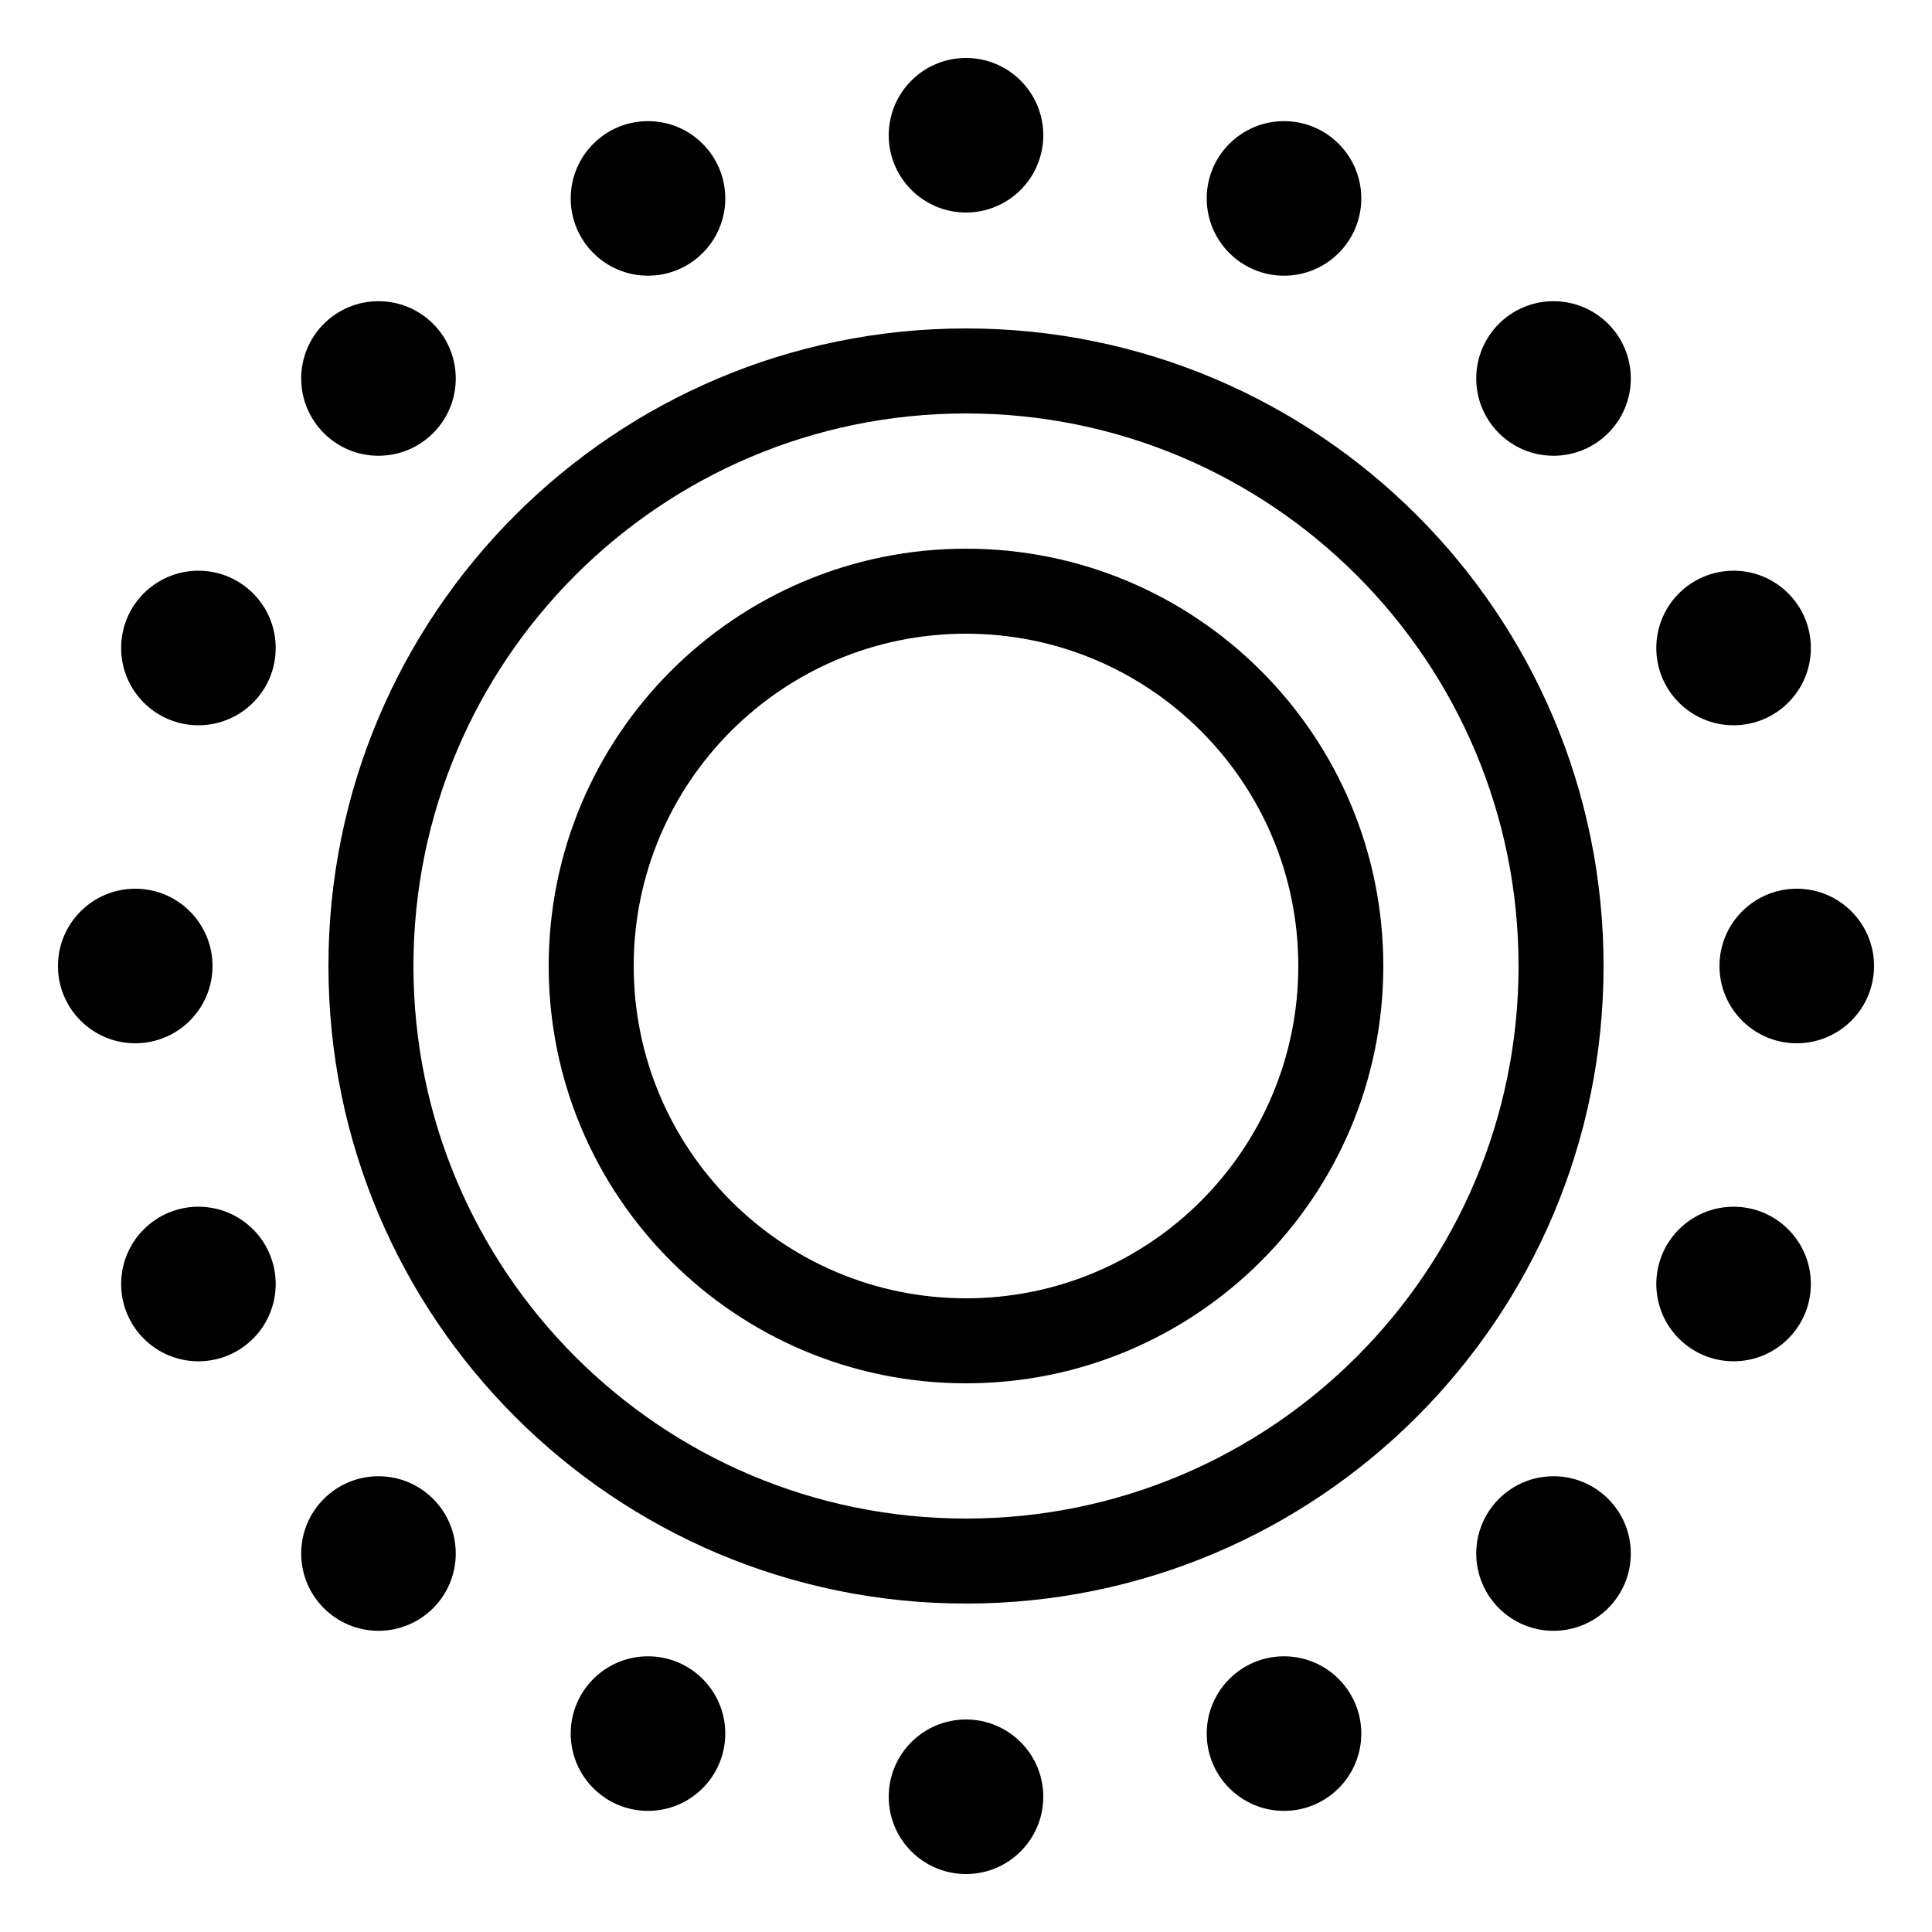
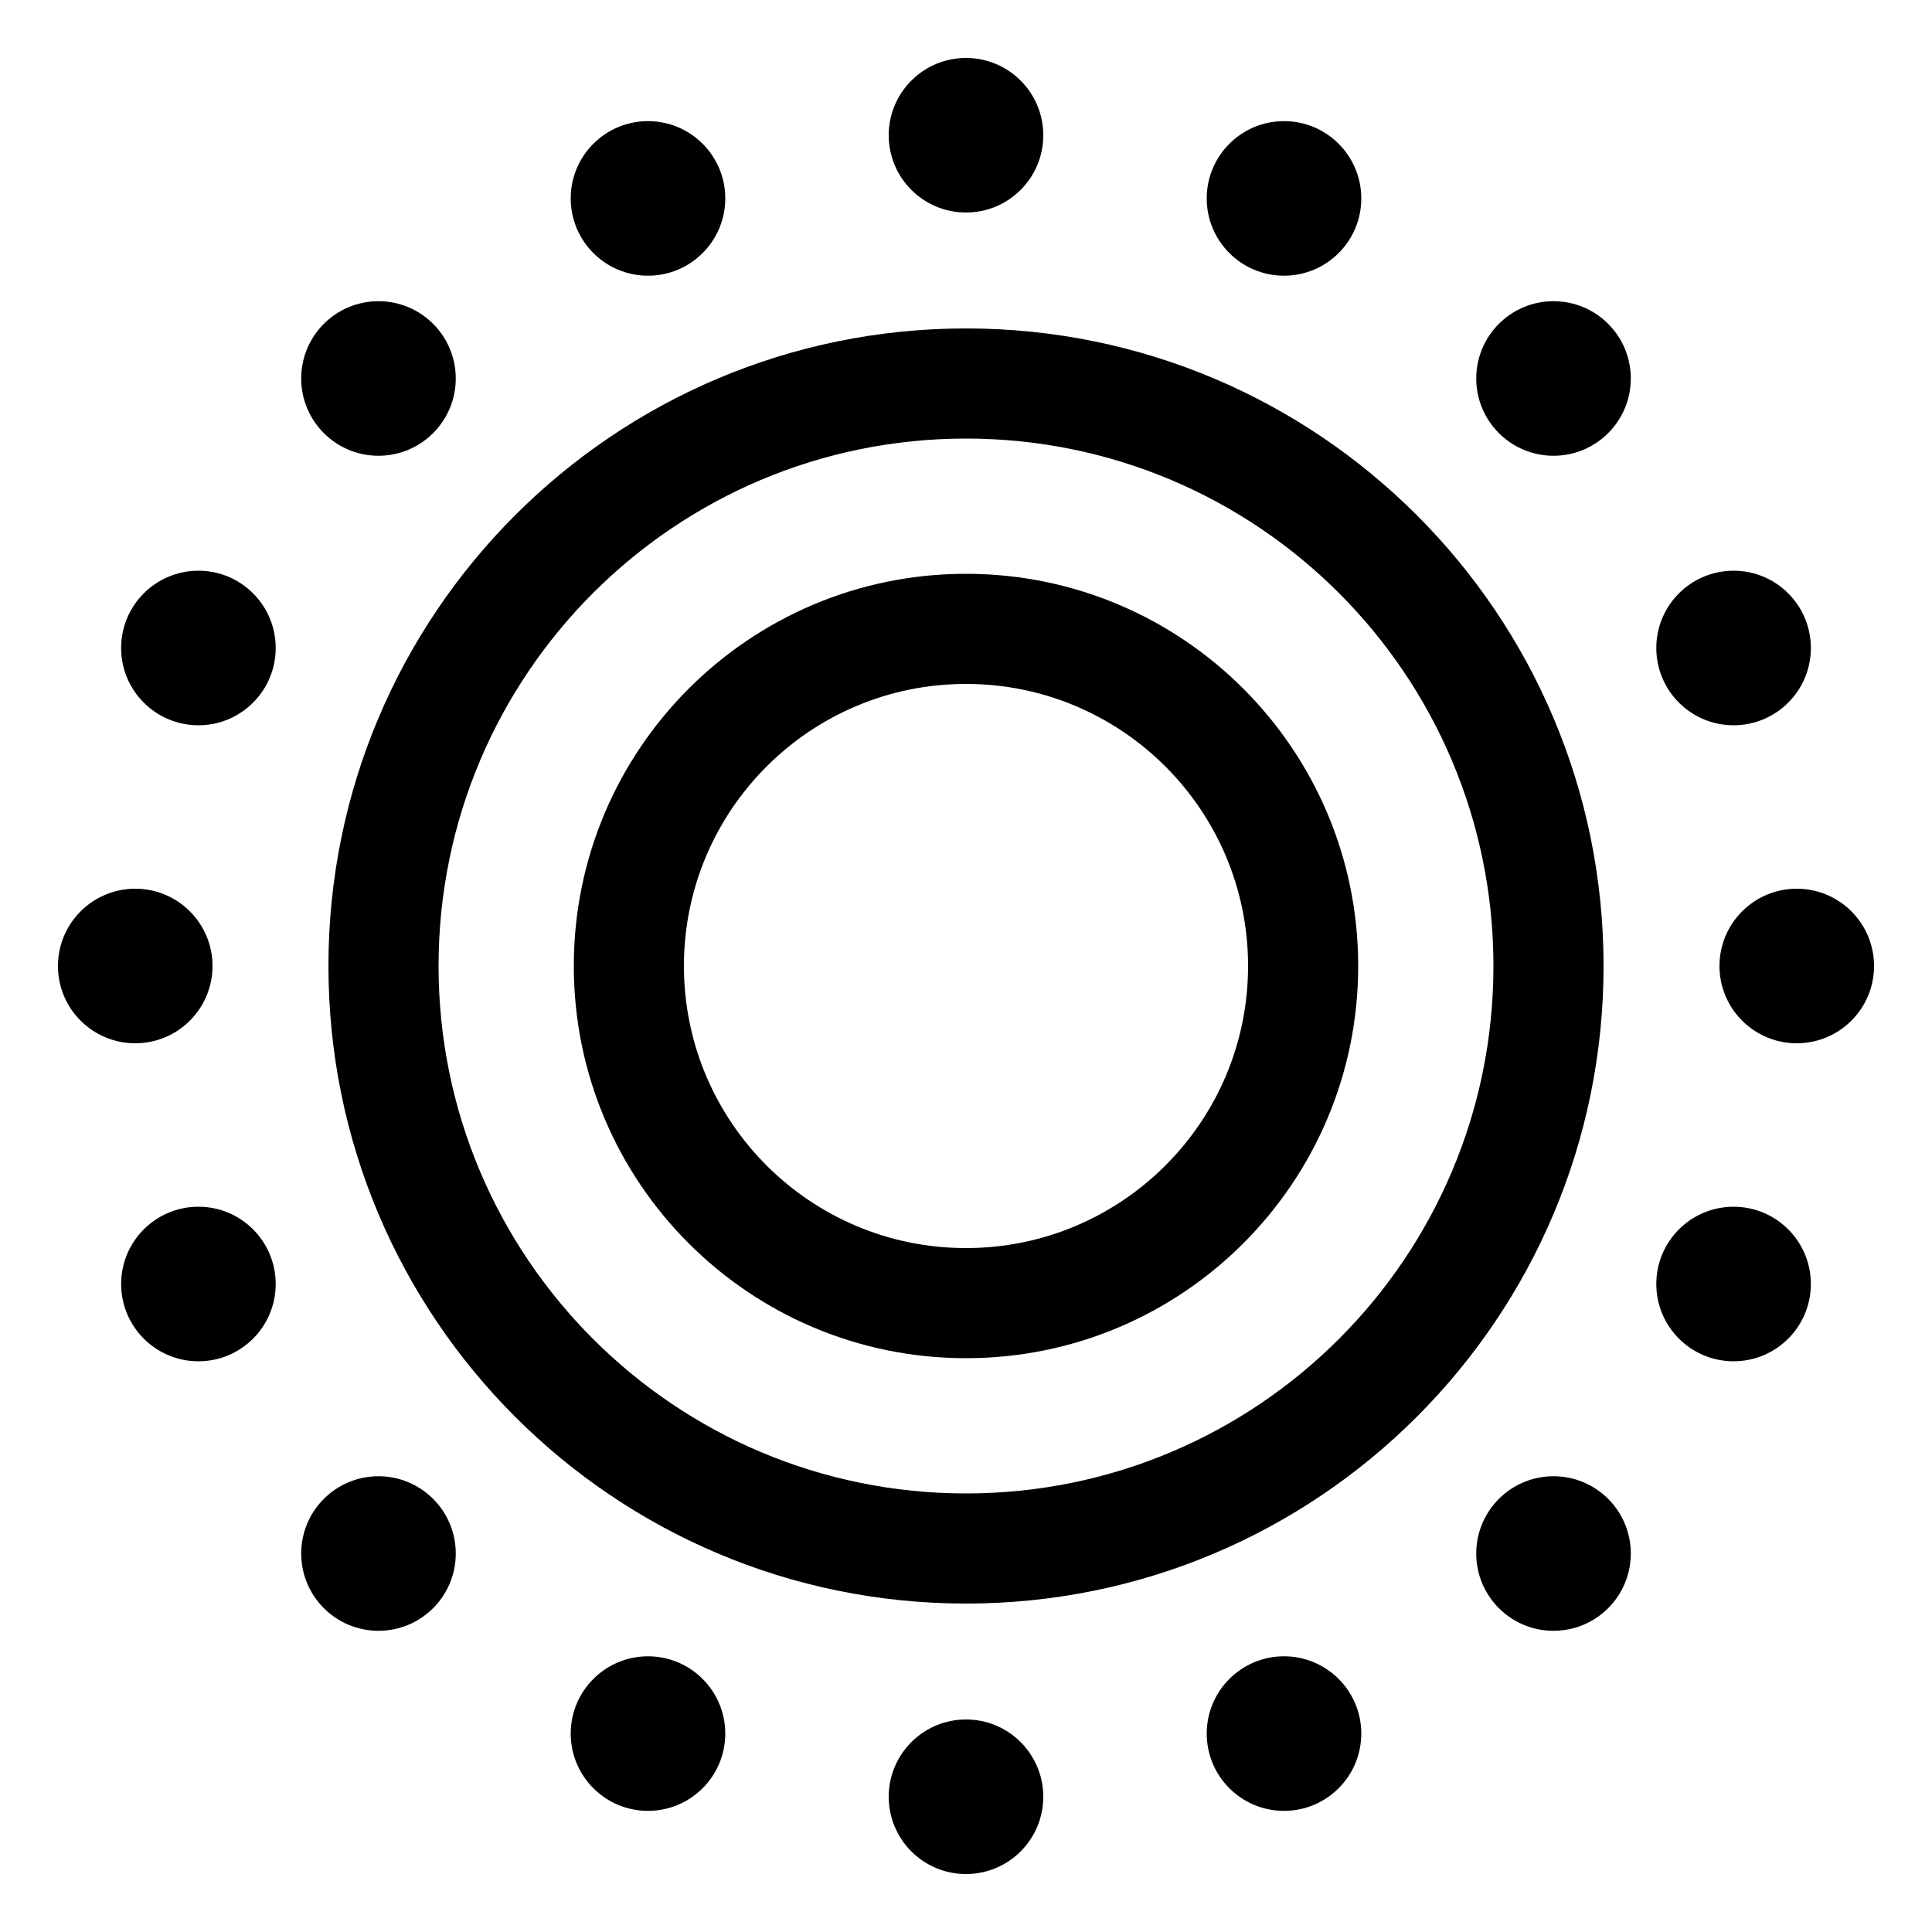
<svg xmlns="http://www.w3.org/2000/svg" viewBox="0 0 1000 1000">
  <g fill="#000" transform="translate(0 0)">
    <circle cx="500.0" cy="70.0" r="40" />
    <circle cx="664.6" cy="102.7" r="40" />
    <circle cx="804.1" cy="195.9" r="40" />
    <circle cx="897.3" cy="335.4" r="40" />
    <circle cx="930.0" cy="500.0" r="40" />
    <circle cx="897.3" cy="664.6" r="40" />
    <circle cx="804.1" cy="804.1" r="40" />
    <circle cx="664.6" cy="897.3" r="40" />
    <circle cx="500.0" cy="930.0" r="40" />
    <circle cx="335.4" cy="897.3" r="40" />
    <circle cx="195.9" cy="804.1" r="40" />
    <circle cx="102.7" cy="664.6" r="40" />
    <circle cx="70.0" cy="500.0" r="40" />
    <circle cx="102.7" cy="335.4" r="40" />
    <circle cx="195.9" cy="195.9" r="40" />
    <circle cx="335.4" cy="102.7" r="40" />
-     <path fill-rule="evenodd" d="M170.0 500.0a330 330 0 1 0 660 0a330 330 0 1 0 -660 0z M214.0 500.0a286 286 0 1 0 572 0a286 286 0 1 0 -572 0z M284.0 500.0a216 216 0 1 0 432 0a216 216 0 1 0 -432 0z M328.0 500.0a172 172 0 1 0 344 0a172 172 0 1 0 -344 0z" />
+     <path fill-rule="evenodd" d="M170.0 500.0a330 330 0 1 0 660 0a330 330 0 1 0 -660 0z M227.0 500.0a273 273 0 1 0 546 0a273 273 0 1 0 -546 0z M297.0 500.0a203 203 0 1 0 406 0a203 203 0 1 0 -406 0z M354.0 500.0a146 146 0 1 0 292 0a146 146 0 1 0 -292 0z" />
  </g>
</svg>
